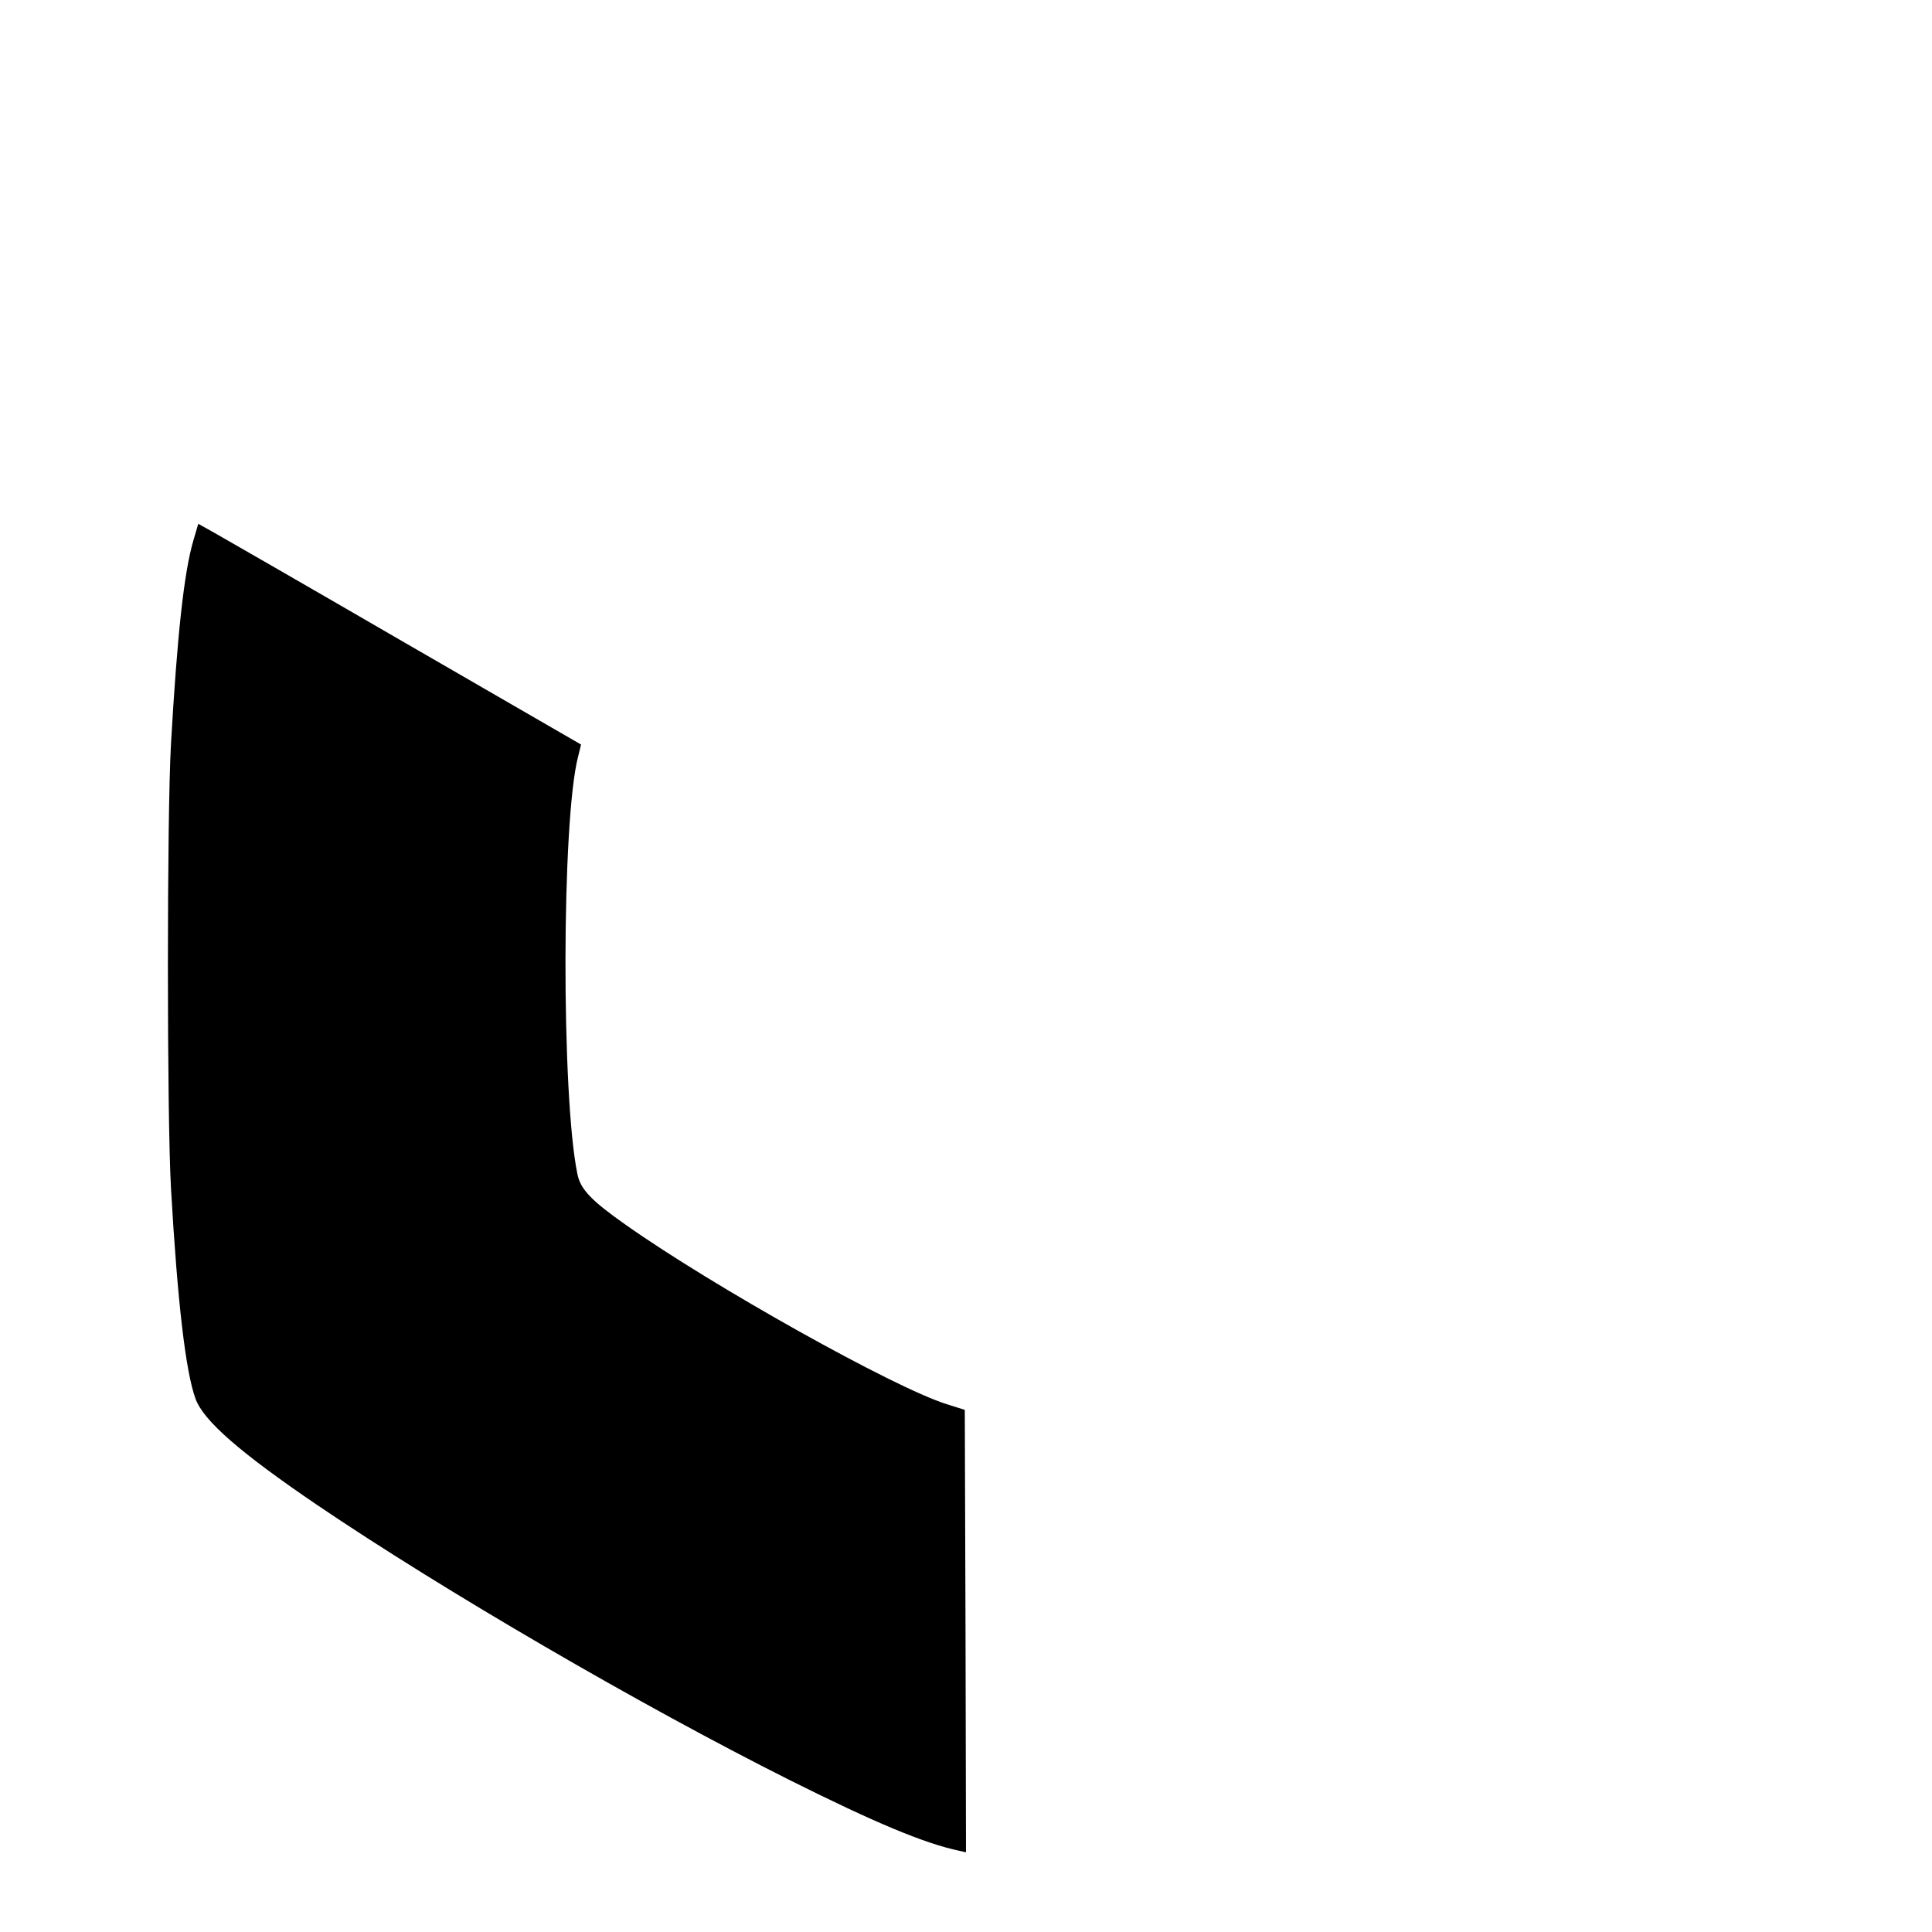
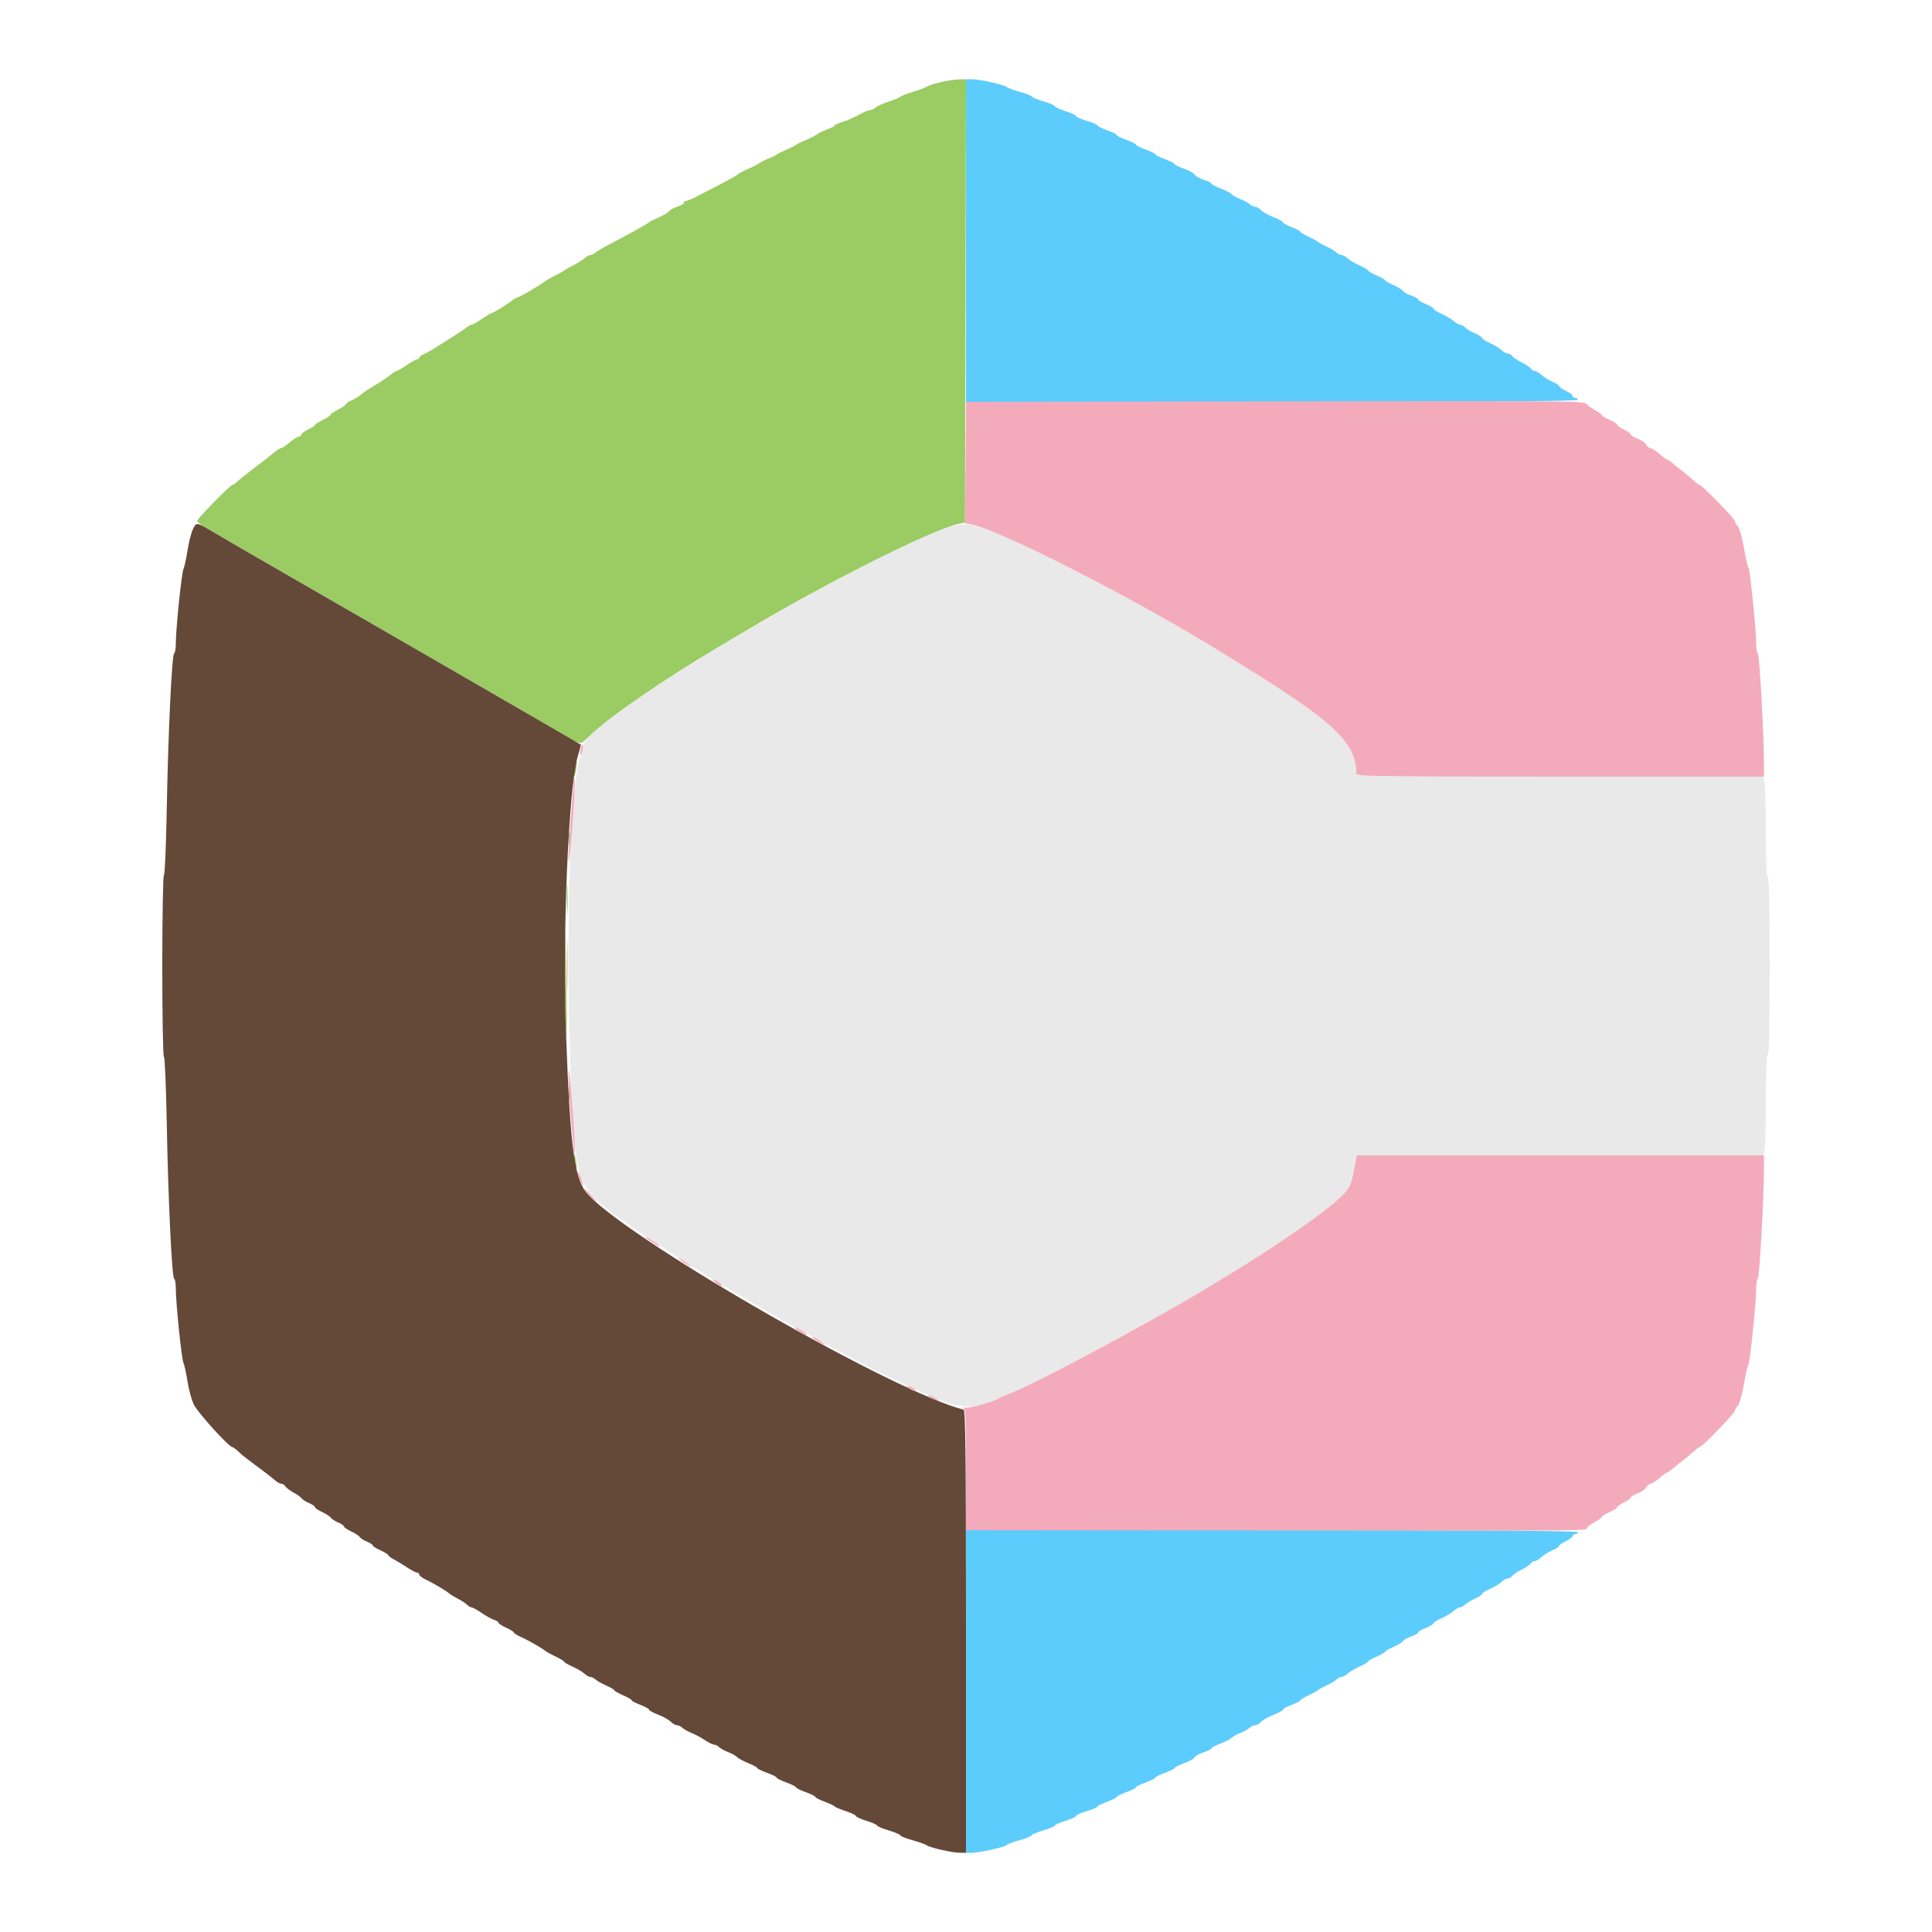
- <svg xmlns="http://www.w3.org/2000/svg" version="1.0" width="800pt" height="800pt" viewBox="0 0 800 800" preserveAspectRatio="xMidYMid meet">
-   <g transform="translate(0,800) scale(0.1,-0.1)" fill="#000000" stroke="none">
-     <path d="M801 5763 c-39 -132 -67 -390 -93 -843 -17 -302 -17 -1538 0 -1840 27 -474 61 -762 102 -873 34 -91 184 -222 505 -440 523 -354 1335 -827 1955 -1138 352 -176 557 -262 703 -293 l27 -6 -2 916 -3 916 -76 24 c-219 69 -968 488 -1329 743 -142 100 -186 146 -199 209 -67 322 -66 1467 3 1730 l12 49 -725 419 c-398 231 -755 436 -792 457 l-68 38 -20 -68z" />
+ <svg xmlns="http://www.w3.org/2000/svg" id="svg" version="1.1" width="400" height="400" viewBox="0, 0, 400,400">
+   <g id="svgg">
+     <path id="path0" d="M194.200 109.821 C 177.746 116.312,137.279 139.773,124.353 150.315 C 120.071 153.808,119.714 154.986,118.509 169.600 C 117.112 186.542,117.677 229.379,119.442 240.400 C 120.407 246.425,122.378 248.494,135.200 256.944 C 137.070 258.176,138.780 259.326,139.000 259.498 C 139.527 259.911,148.118 265.211,150.800 266.778 C 151.570 267.228,152.920 268.038,153.800 268.579 C 155.485 269.616,161.554 273.088,164.726 274.829 C 165.757 275.395,167.860 276.546,169.400 277.386 C 170.940 278.226,173.370 279.570,174.800 280.372 C 178.900 282.672,188.864 287.483,193.800 289.545 C 199.252 291.822,203.046 291.789,207.000 289.430 C 207.440 289.168,208.610 288.651,209.600 288.281 C 214.179 286.573,237.900 273.886,248.895 267.264 C 256.466 262.704,258.474 261.456,262.800 258.621 C 270.519 253.562,275.976 249.532,278.120 247.304 C 279.428 245.946,279.731 245.267,280.283 242.462 L 280.926 239.200 323.013 239.200 L 365.100 239.200 365.350 237.950 C 365.488 237.263,365.600 232.583,365.600 227.550 C 365.600 221.717,365.745 218.400,366.000 218.400 C 366.261 218.400,366.400 212.000,366.400 200.000 C 366.400 188.000,366.261 181.600,366.000 181.600 C 365.745 181.600,365.600 178.283,365.600 172.450 C 365.600 167.418,365.488 162.738,365.350 162.050 L 365.100 160.800 322.950 160.800 C 285.115 160.800,280.800 160.736,280.800 160.179 C 280.800 153.843,276.381 149.612,257.638 138.000 C 256.040 137.010,253.983 135.735,253.066 135.167 C 239.889 126.996,214.798 113.677,206.043 110.204 C 200.716 108.092,198.745 108.028,194.200 109.821 " stroke="none" fill="#e9e9e9" fill-rule="evenodd" />
+     <path id="path1" d="M200.000 49.800 L 200.000 83.200 263.176 83.200 C 304.863 83.200,326.437 83.064,326.600 82.800 C 326.736 82.580,326.567 82.400,326.224 82.400 C 325.881 82.400,325.600 82.217,325.600 81.994 C 325.600 81.770,324.970 81.287,324.200 80.919 C 323.430 80.552,322.800 80.108,322.800 79.931 C 322.800 79.755,322.174 79.349,321.409 79.030 C 320.645 78.710,319.621 78.078,319.134 77.624 C 318.647 77.171,318.022 76.800,317.744 76.800 C 317.467 76.800,317.096 76.575,316.920 76.300 C 316.744 76.025,315.880 75.442,315.000 75.004 C 314.120 74.566,313.256 73.981,313.080 73.704 C 312.904 73.427,312.499 73.200,312.180 73.200 C 311.861 73.200,311.284 72.885,310.897 72.500 C 310.510 72.115,309.430 71.458,308.497 71.039 C 307.564 70.621,306.800 70.128,306.800 69.945 C 306.800 69.761,306.164 69.345,305.386 69.020 C 304.608 68.695,303.695 68.153,303.357 67.815 C 303.019 67.477,302.520 67.200,302.247 67.200 C 301.974 67.200,301.398 66.871,300.966 66.469 C 300.535 66.067,299.421 65.402,298.491 64.992 C 297.561 64.582,296.800 64.099,296.800 63.920 C 296.800 63.740,296.080 63.305,295.200 62.953 C 294.320 62.601,293.600 62.167,293.600 61.988 C 293.600 61.809,292.971 61.455,292.203 61.201 C 291.435 60.947,290.670 60.523,290.503 60.259 C 290.336 59.994,289.435 59.440,288.500 59.028 C 287.565 58.616,286.798 58.171,286.796 58.039 C 286.794 57.908,285.984 57.445,284.996 57.010 C 284.008 56.576,283.200 56.108,283.200 55.971 C 283.200 55.834,282.435 55.382,281.500 54.966 C 280.565 54.550,279.451 53.893,279.025 53.505 C 278.598 53.117,278.026 52.800,277.753 52.800 C 277.480 52.800,277.019 52.568,276.729 52.285 C 276.438 52.001,275.480 51.435,274.600 51.026 C 273.720 50.617,272.910 50.171,272.800 50.035 C 272.690 49.899,271.837 49.431,270.905 48.994 C 269.972 48.557,269.207 48.089,269.205 47.954 C 269.202 47.819,268.390 47.399,267.400 47.021 C 266.410 46.643,265.600 46.193,265.600 46.021 C 265.600 45.849,264.766 45.390,263.746 45.001 C 262.727 44.611,261.557 43.957,261.146 43.546 C 260.736 43.136,260.143 42.800,259.829 42.800 C 259.514 42.800,259.019 42.567,258.729 42.283 C 258.438 41.999,257.570 41.521,256.800 41.221 C 256.030 40.922,255.220 40.465,255.000 40.206 C 254.780 39.948,253.745 39.411,252.700 39.014 C 251.655 38.616,250.800 38.165,250.800 38.010 C 250.800 37.855,250.061 37.484,249.157 37.186 C 248.254 36.888,247.430 36.422,247.326 36.151 C 247.222 35.879,246.251 35.339,245.168 34.950 C 244.086 34.560,243.200 34.116,243.200 33.961 C 243.200 33.807,242.300 33.357,241.200 32.961 C 240.100 32.566,239.200 32.116,239.200 31.961 C 239.200 31.807,238.300 31.357,237.200 30.961 C 236.100 30.566,235.200 30.116,235.200 29.961 C 235.200 29.807,234.300 29.357,233.200 28.961 C 232.100 28.566,231.200 28.116,231.200 27.961 C 231.200 27.807,230.300 27.357,229.200 26.961 C 228.100 26.566,227.200 26.110,227.200 25.949 C 227.200 25.788,226.210 25.369,225.000 25.017 C 223.790 24.665,222.800 24.227,222.800 24.044 C 222.800 23.860,221.810 23.398,220.600 23.018 C 219.390 22.637,218.400 22.182,218.400 22.006 C 218.400 21.830,217.320 21.363,216.000 20.968 C 214.680 20.572,213.600 20.126,213.600 19.977 C 213.600 19.828,212.475 19.391,211.100 19.006 C 209.725 18.622,208.510 18.171,208.400 18.005 C 208.133 17.601,202.762 16.400,201.221 16.400 L 200.000 16.400 200.000 49.800 M200.000 350.200 L 200.000 383.600 201.221 383.600 C 202.762 383.600,208.133 382.399,208.400 381.995 C 208.510 381.829,209.725 381.378,211.100 380.994 C 212.475 380.609,213.600 380.158,213.600 379.991 C 213.600 379.823,214.680 379.363,216.000 378.968 C 217.320 378.572,218.400 378.119,218.400 377.962 C 218.400 377.804,219.390 377.363,220.600 376.982 C 221.810 376.602,222.800 376.140,222.800 375.956 C 222.800 375.773,223.790 375.335,225.000 374.983 C 226.210 374.631,227.200 374.212,227.200 374.051 C 227.200 373.890,228.100 373.434,229.200 373.039 C 230.300 372.643,231.200 372.193,231.200 372.039 C 231.200 371.884,232.100 371.434,233.200 371.039 C 234.300 370.643,235.200 370.193,235.200 370.039 C 235.200 369.884,236.100 369.434,237.200 369.039 C 238.300 368.643,239.200 368.193,239.200 368.039 C 239.200 367.884,240.100 367.434,241.200 367.039 C 242.300 366.643,243.200 366.193,243.200 366.039 C 243.200 365.884,244.086 365.440,245.168 365.050 C 246.251 364.661,247.222 364.121,247.326 363.849 C 247.430 363.578,248.254 363.112,249.157 362.814 C 250.061 362.516,250.800 362.145,250.800 361.990 C 250.800 361.835,251.655 361.384,252.700 360.986 C 253.745 360.589,254.780 360.052,255.000 359.794 C 255.220 359.535,256.030 359.078,256.800 358.779 C 257.570 358.479,258.438 358.001,258.729 357.717 C 259.019 357.433,259.514 357.200,259.829 357.200 C 260.143 357.200,260.736 356.864,261.146 356.454 C 261.557 356.043,262.727 355.389,263.746 354.999 C 264.766 354.610,265.600 354.151,265.600 353.979 C 265.600 353.807,266.410 353.357,267.400 352.979 C 268.390 352.601,269.202 352.181,269.205 352.046 C 269.207 351.911,269.972 351.443,270.905 351.006 C 271.837 350.569,272.690 350.101,272.800 349.965 C 272.910 349.829,273.720 349.383,274.600 348.974 C 275.480 348.565,276.438 347.999,276.729 347.715 C 277.019 347.432,277.480 347.200,277.753 347.200 C 278.026 347.200,278.598 346.883,279.025 346.495 C 279.451 346.107,280.565 345.450,281.500 345.034 C 282.435 344.618,283.200 344.166,283.200 344.029 C 283.200 343.892,284.008 343.424,284.996 342.990 C 285.984 342.555,286.794 342.092,286.796 341.961 C 286.798 341.829,287.565 341.384,288.500 340.972 C 289.435 340.560,290.336 340.006,290.503 339.741 C 290.670 339.477,291.435 339.053,292.203 338.799 C 292.971 338.545,293.600 338.191,293.600 338.012 C 293.600 337.833,294.320 337.399,295.200 337.047 C 296.080 336.695,296.800 336.260,296.800 336.080 C 296.800 335.901,297.561 335.418,298.491 335.008 C 299.421 334.598,300.535 333.933,300.966 333.531 C 301.398 333.129,301.974 332.800,302.247 332.800 C 302.520 332.800,303.019 332.523,303.357 332.185 C 303.695 331.847,304.608 331.305,305.386 330.980 C 306.164 330.655,306.800 330.239,306.800 330.055 C 306.800 329.872,307.564 329.379,308.497 328.961 C 309.430 328.542,310.510 327.885,310.897 327.500 C 311.284 327.115,311.861 326.800,312.180 326.800 C 312.499 326.800,312.904 326.573,313.080 326.296 C 313.256 326.019,314.120 325.434,315.000 324.996 C 315.880 324.558,316.744 323.975,316.920 323.700 C 317.096 323.425,317.467 323.200,317.744 323.200 C 318.022 323.200,318.647 322.829,319.134 322.376 C 319.621 321.922,320.645 321.290,321.409 320.970 C 322.174 320.651,322.800 320.245,322.800 320.069 C 322.800 319.892,323.430 319.448,324.200 319.081 C 324.970 318.713,325.600 318.230,325.600 318.006 C 325.600 317.783,325.881 317.600,326.224 317.600 C 326.567 317.600,326.736 317.420,326.600 317.200 C 326.437 316.936,304.863 316.800,263.176 316.800 L 200.000 316.800 200.000 350.200 " stroke="none" fill="#5cccfc" fill-rule="evenodd" />
+     <path id="path2" d="M194.634 17.039 C 193.333 17.354,192.073 17.764,191.834 17.951 C 191.595 18.137,190.320 18.618,189.000 19.020 C 187.680 19.422,186.510 19.878,186.400 20.035 C 186.290 20.191,185.210 20.642,184.000 21.036 C 182.790 21.430,181.562 21.988,181.271 22.276 C 180.981 22.564,180.457 22.800,180.107 22.800 C 179.757 22.800,178.734 23.230,177.835 23.756 C 176.936 24.282,175.435 24.940,174.500 25.219 C 173.565 25.498,172.800 25.842,172.800 25.983 C 172.800 26.124,172.125 26.478,171.300 26.769 C 170.475 27.060,169.530 27.512,169.200 27.774 C 168.870 28.036,167.790 28.594,166.800 29.014 C 165.810 29.434,164.910 29.878,164.800 30.000 C 164.690 30.122,163.790 30.572,162.800 31.000 C 161.810 31.428,160.910 31.883,160.800 32.012 C 160.690 32.140,159.970 32.490,159.200 32.789 C 158.430 33.087,157.530 33.538,157.200 33.791 C 156.870 34.043,155.790 34.594,154.800 35.014 C 153.810 35.434,152.901 35.915,152.780 36.082 C 152.591 36.345,149.690 37.904,143.919 40.845 C 143.105 41.260,142.250 41.600,142.019 41.600 C 141.789 41.600,141.600 41.766,141.600 41.969 C 141.600 42.172,140.971 42.545,140.203 42.799 C 139.435 43.053,138.670 43.477,138.503 43.741 C 138.336 44.006,137.390 44.573,136.400 45.000 C 135.410 45.428,134.510 45.887,134.400 46.019 C 134.195 46.267,129.356 48.949,125.817 50.776 C 124.726 51.339,123.588 52.025,123.288 52.300 C 122.988 52.575,122.520 52.800,122.247 52.800 C 121.974 52.800,121.397 53.115,120.965 53.500 C 120.532 53.885,119.463 54.558,118.589 54.996 C 117.715 55.434,116.910 55.886,116.800 56.000 C 116.690 56.114,115.885 56.566,115.011 57.004 C 114.137 57.442,113.237 57.943,113.011 58.117 C 111.894 58.979,108.131 61.232,107.443 61.450 C 107.013 61.586,106.468 61.859,106.231 62.056 C 105.309 62.823,102.183 64.786,101.872 64.793 C 101.692 64.797,100.759 65.340,99.800 66.000 C 98.841 66.660,97.900 67.200,97.709 67.200 C 97.519 67.200,97.011 67.472,96.581 67.805 C 96.152 68.137,94.900 68.974,93.800 69.665 C 92.700 70.355,91.170 71.331,90.400 71.833 C 89.630 72.335,88.505 72.967,87.900 73.237 C 87.295 73.507,86.800 73.880,86.800 74.064 C 86.800 74.249,86.607 74.400,86.372 74.400 C 86.137 74.400,85.159 74.940,84.200 75.600 C 83.241 76.260,82.308 76.800,82.128 76.800 C 81.948 76.801,81.314 77.206,80.719 77.700 C 80.124 78.195,78.706 79.140,77.567 79.800 C 76.428 80.460,75.187 81.288,74.808 81.640 C 74.430 81.992,73.553 82.531,72.860 82.837 C 72.167 83.144,71.600 83.528,71.600 83.690 C 71.600 83.851,70.880 84.351,70.000 84.800 C 69.120 85.249,68.398 85.748,68.395 85.908 C 68.393 86.069,67.673 86.544,66.795 86.964 C 65.918 87.385,65.200 87.846,65.200 87.990 C 65.200 88.134,64.570 88.552,63.800 88.919 C 63.030 89.287,62.400 89.770,62.400 89.994 C 62.400 90.217,62.168 90.400,61.885 90.400 C 61.602 90.400,60.747 90.933,59.985 91.584 C 59.223 92.235,58.420 92.775,58.200 92.784 C 57.980 92.793,57.320 93.206,56.734 93.700 C 56.147 94.195,54.365 95.590,52.772 96.800 C 51.180 98.010,49.544 99.315,49.138 99.700 C 48.732 100.085,48.265 100.403,48.100 100.407 C 47.661 100.418,40.800 107.422,40.800 107.860 C 40.800 108.064,41.745 108.780,42.900 109.451 C 47.814 112.305,64.370 121.870,71.400 125.918 C 74.260 127.564,78.895 130.237,81.700 131.856 C 94.003 138.958,97.224 140.816,100.800 142.870 C 105.599 145.627,111.552 149.086,116.252 151.852 C 120.621 154.422,119.978 154.380,122.186 152.235 C 126.009 148.519,137.124 140.872,148.800 133.924 C 150.450 132.942,153.330 131.230,155.200 130.119 C 172.089 120.090,193.241 109.509,198.588 108.415 L 199.800 108.167 199.902 62.284 L 200.003 16.400 198.502 16.433 C 197.676 16.452,195.935 16.724,194.634 17.039 M119.056 158.484 C 118.921 158.988,118.828 159.850,118.849 160.400 C 118.872 160.989,119.031 160.671,119.236 159.625 C 119.603 157.752,119.473 156.927,119.056 158.484 M117.720 173.600 C 117.720 174.810,117.795 175.305,117.887 174.700 C 117.978 174.095,117.978 173.105,117.887 172.500 C 117.795 171.895,117.720 172.390,117.720 173.600 M117.355 186.200 C 117.356 189.060,117.420 190.178,117.497 188.683 C 117.574 187.189,117.574 184.849,117.496 183.483 C 117.418 182.118,117.355 183.340,117.355 186.200 M116.850 199.433 C 116.878 203.815,117.030 210.010,117.188 213.200 C 117.354 216.558,117.394 213.274,117.283 205.400 C 117.177 197.920,117.025 191.725,116.945 191.633 C 116.865 191.542,116.823 195.052,116.850 199.433 M117.720 226.400 C 117.720 227.610,117.795 228.105,117.887 227.500 C 117.978 226.895,117.978 225.905,117.887 225.300 C 117.795 224.695,117.720 225.190,117.720 226.400 M118.828 239.833 C 118.844 240.475,119.016 241.360,119.210 241.800 C 119.447 242.334,119.486 242.002,119.327 240.800 C 119.046 238.680,118.788 238.180,118.828 239.833 M120.800 246.525 C 120.800 246.594,121.385 247.179,122.100 247.825 L 123.400 249.000 122.225 247.700 C 121.130 246.488,120.800 246.216,120.800 246.525 " stroke="none" fill="#9bcb63" fill-rule="evenodd" />
+     <path id="path3" d="M39.887 109.700 C 39.555 110.415,39.075 112.350,38.819 114.000 C 38.563 115.650,38.190 117.360,37.990 117.800 C 37.589 118.681,36.400 130.228,36.400 133.238 C 36.400 134.280,36.246 135.193,36.057 135.267 C 35.584 135.451,34.805 151.926,34.516 167.900 C 34.383 175.215,34.123 181.200,33.937 181.200 C 33.752 181.200,33.600 189.660,33.600 200.000 C 33.600 210.340,33.752 218.800,33.937 218.800 C 34.123 218.800,34.383 224.785,34.516 232.100 C 34.805 248.074,35.584 264.549,36.057 264.733 C 36.246 264.807,36.400 265.720,36.400 266.762 C 36.400 269.772,37.589 281.319,37.990 282.200 C 38.190 282.640,38.562 284.350,38.816 286.000 C 39.070 287.650,39.661 289.810,40.130 290.800 C 40.890 292.406,47.373 299.574,48.082 299.593 C 48.237 299.597,48.796 300.005,49.325 300.500 C 50.295 301.409,50.592 301.642,54.195 304.318 C 55.293 305.133,56.541 306.115,56.971 306.500 C 57.400 306.885,57.978 307.200,58.256 307.200 C 58.533 307.200,58.904 307.439,59.080 307.731 C 59.256 308.023,60.030 308.608,60.800 309.031 C 61.570 309.454,62.331 310.001,62.491 310.248 C 62.650 310.494,63.325 310.921,63.991 311.196 C 64.656 311.472,65.200 311.847,65.200 312.030 C 65.200 312.213,65.875 312.676,66.700 313.060 C 67.525 313.443,68.331 313.968,68.491 314.226 C 68.650 314.484,69.325 314.921,69.991 315.196 C 70.656 315.472,71.200 315.847,71.200 316.030 C 71.200 316.213,71.875 316.676,72.700 317.060 C 73.525 317.443,74.331 317.968,74.491 318.226 C 74.650 318.484,75.325 318.921,75.991 319.196 C 76.656 319.472,77.200 319.828,77.200 319.988 C 77.200 320.148,77.920 320.603,78.800 321.000 C 79.680 321.397,80.400 321.844,80.400 321.993 C 80.400 322.143,80.895 322.520,81.500 322.832 C 82.105 323.145,83.346 323.895,84.258 324.500 C 85.170 325.105,86.115 325.600,86.358 325.600 C 86.601 325.600,86.800 325.778,86.800 325.995 C 86.800 326.212,87.385 326.665,88.100 327.003 C 89.627 327.724,92.412 329.373,93.038 329.927 C 93.278 330.140,94.079 330.627,94.818 331.009 C 95.557 331.391,96.408 331.950,96.709 332.252 C 97.010 332.553,97.437 332.800,97.657 332.800 C 97.876 332.800,98.808 333.315,99.728 333.945 C 100.648 334.575,101.805 335.217,102.300 335.372 C 102.795 335.527,103.200 335.794,103.200 335.966 C 103.200 336.138,103.920 336.603,104.800 337.000 C 105.680 337.397,106.400 337.847,106.400 338.000 C 106.400 338.153,107.075 338.577,107.900 338.942 C 109.385 339.599,112.227 341.231,113.000 341.871 C 113.220 342.053,114.163 342.562,115.095 343.001 C 116.028 343.440,116.793 343.908,116.795 344.039 C 116.798 344.171,117.565 344.618,118.500 345.034 C 119.435 345.450,120.549 346.107,120.975 346.495 C 121.402 346.883,121.974 347.200,122.247 347.200 C 122.520 347.200,122.981 347.428,123.271 347.707 C 123.562 347.986,124.565 348.553,125.500 348.968 C 126.435 349.382,127.202 349.829,127.204 349.961 C 127.206 350.092,128.016 350.555,129.004 350.990 C 129.992 351.424,130.800 351.894,130.800 352.035 C 130.800 352.176,131.610 352.601,132.600 352.979 C 133.590 353.357,134.400 353.807,134.400 353.979 C 134.400 354.151,135.234 354.610,136.254 354.999 C 137.273 355.389,138.443 356.043,138.854 356.454 C 139.264 356.864,139.857 357.200,140.171 357.200 C 140.486 357.200,140.981 357.433,141.271 357.717 C 141.562 358.001,142.430 358.490,143.200 358.802 C 143.970 359.115,145.210 359.782,145.956 360.285 C 146.702 360.788,147.544 361.200,147.827 361.200 C 148.111 361.200,148.581 361.433,148.871 361.717 C 149.162 362.001,150.030 362.479,150.800 362.779 C 151.570 363.078,152.380 363.532,152.600 363.787 C 152.820 364.042,153.854 364.599,154.899 365.025 C 155.943 365.451,156.798 365.917,156.799 366.060 C 156.799 366.203,157.700 366.643,158.800 367.039 C 159.900 367.434,160.800 367.884,160.800 368.039 C 160.800 368.193,161.700 368.643,162.800 369.039 C 163.900 369.434,164.800 369.884,164.800 370.039 C 164.800 370.193,165.700 370.643,166.800 371.039 C 167.900 371.434,168.800 371.878,168.800 372.025 C 168.800 372.171,169.655 372.614,170.700 373.009 C 171.745 373.404,172.690 373.852,172.800 374.004 C 172.910 374.157,173.945 374.593,175.100 374.973 C 176.255 375.353,177.200 375.805,177.200 375.977 C 177.200 376.150,178.190 376.602,179.400 376.982 C 180.610 377.363,181.600 377.804,181.600 377.962 C 181.600 378.119,182.680 378.572,184.000 378.968 C 185.320 379.363,186.400 379.823,186.400 379.991 C 186.400 380.158,187.525 380.608,188.900 380.990 C 190.275 381.373,191.592 381.841,191.826 382.030 C 192.424 382.514,197.139 383.587,198.700 383.594 L 200.000 383.600 200.000 337.787 C 200.000 301.471,199.896 291.949,199.500 291.850 C 185.484 288.354,132.471 258.087,122.000 247.602 C 118.925 244.524,118.097 238.659,117.166 213.362 C 116.433 193.439,117.703 163.505,119.566 156.800 L 120.288 154.200 117.644 152.648 C 114.959 151.071,107.692 146.857,100.800 142.880 C 92.707 138.209,86.599 134.684,81.700 131.856 C 78.895 130.237,74.260 127.564,71.400 125.918 C 68.540 124.271,63.860 121.572,61.000 119.919 C 58.140 118.267,53.460 115.564,50.600 113.914 C 47.740 112.263,44.447 110.347,43.282 109.656 C 40.667 108.105,40.628 108.105,39.887 109.700 " stroke="none" fill="#644838" fill-rule="evenodd" />
+     <path id="path4" d="M263.311 83.101 L 200.022 83.202 199.911 95.776 L 199.800 108.349 201.200 108.603 C 206.934 109.645,235.502 124.276,253.066 135.167 C 253.983 135.735,256.040 137.010,257.638 138.000 C 276.381 149.612,280.800 153.843,280.800 160.179 C 280.800 160.736,285.120 160.800,323.000 160.800 L 365.200 160.800 365.204 157.900 C 365.213 152.220,364.273 135.398,363.939 135.267 C 363.753 135.193,363.600 134.309,363.600 133.301 C 363.600 130.528,362.323 117.828,362.022 117.600 C 361.876 117.490,361.449 115.629,361.072 113.464 C 360.694 111.300,360.119 109.262,359.793 108.936 C 359.467 108.610,359.200 108.151,359.200 107.915 C 359.200 107.451,352.380 100.419,351.918 100.407 C 351.763 100.403,351.204 99.995,350.675 99.500 C 350.147 99.005,349.232 98.240,348.642 97.800 C 348.052 97.360,347.099 96.595,346.526 96.100 C 345.952 95.605,345.374 95.200,345.242 95.199 C 345.109 95.199,344.370 94.659,343.600 94.000 C 342.830 93.341,341.981 92.801,341.714 92.801 C 341.447 92.800,341.057 92.479,340.847 92.088 C 340.637 91.696,339.821 91.122,339.033 90.813 C 338.245 90.504,337.600 90.101,337.600 89.919 C 337.600 89.736,336.970 89.287,336.200 88.919 C 335.430 88.552,334.800 88.105,334.800 87.925 C 334.800 87.745,334.080 87.286,333.200 86.904 C 332.320 86.523,331.600 86.078,331.600 85.916 C 331.600 85.753,331.015 85.318,330.300 84.949 C 329.585 84.579,328.820 84.053,328.600 83.779 C 327.959 82.981,329.392 82.996,263.311 83.101 M120.229 155.029 C 120.081 155.615,120.038 156.172,120.132 156.266 C 120.227 156.360,120.424 155.958,120.571 155.371 C 120.719 154.785,120.762 154.228,120.668 154.134 C 120.573 154.040,120.376 154.442,120.229 155.029 M118.800 161.664 C 118.800 161.992,118.630 164.137,118.423 166.431 C 117.867 172.587,117.543 178.590,117.780 178.353 C 118.067 178.066,119.250 161.516,119.001 161.268 C 118.890 161.157,118.800 161.335,118.800 161.664 M117.371 200.000 C 117.371 204.950,117.428 206.975,117.499 204.500 C 117.569 202.025,117.569 197.975,117.499 195.500 C 117.428 193.025,117.371 195.050,117.371 200.000 M117.828 225.833 C 117.954 228.235,118.224 231.858,118.428 233.884 C 118.633 235.911,118.800 237.876,118.800 238.251 C 118.800 238.626,118.890 238.843,119.001 238.732 C 119.242 238.491,118.071 221.938,117.793 221.660 C 117.687 221.553,117.702 223.431,117.828 225.833 M280.283 242.462 C 279.731 245.267,279.428 245.946,278.120 247.304 C 275.976 249.532,270.519 253.562,262.800 258.621 C 258.474 261.456,256.466 262.704,248.895 267.264 C 237.900 273.886,214.179 286.573,209.600 288.281 C 208.610 288.651,207.440 289.168,207.000 289.430 C 205.546 290.298,200.878 291.594,199.729 291.450 C 199.108 291.372,198.915 291.386,199.300 291.482 C 199.948 291.643,200.000 292.587,200.000 304.228 L 200.000 316.800 263.300 316.863 C 333.316 316.933,328.051 316.983,328.600 316.254 C 328.820 315.962,329.585 315.421,330.300 315.051 C 331.015 314.682,331.600 314.247,331.600 314.084 C 331.600 313.922,332.320 313.477,333.200 313.096 C 334.080 312.714,334.800 312.255,334.800 312.075 C 334.800 311.895,335.430 311.448,336.200 311.081 C 336.970 310.713,337.600 310.264,337.600 310.081 C 337.600 309.899,338.245 309.496,339.033 309.187 C 339.821 308.878,340.637 308.304,340.847 307.912 C 341.057 307.521,341.447 307.200,341.714 307.199 C 341.981 307.199,342.830 306.659,343.600 306.000 C 344.370 305.341,345.109 304.801,345.242 304.801 C 345.374 304.800,345.952 304.395,346.526 303.900 C 347.099 303.405,348.052 302.640,348.642 302.200 C 349.232 301.760,350.147 300.995,350.675 300.500 C 351.204 300.005,351.763 299.597,351.918 299.593 C 352.380 299.581,359.200 292.549,359.200 292.085 C 359.200 291.849,359.467 291.390,359.793 291.064 C 360.119 290.738,360.694 288.700,361.072 286.536 C 361.449 284.371,361.876 282.510,362.022 282.400 C 362.323 282.172,363.600 269.472,363.600 266.699 C 363.600 265.691,363.753 264.807,363.939 264.733 C 364.273 264.602,365.213 247.780,365.204 242.100 L 365.200 239.200 323.063 239.200 L 280.926 239.200 280.283 242.462 M119.648 242.800 C 119.642 243.130,119.883 243.940,120.186 244.600 C 120.893 246.145,120.903 245.426,120.200 243.600 C 119.903 242.830,119.655 242.470,119.648 242.800 M122.000 247.400 C 122.746 248.170,123.447 248.800,123.557 248.800 C 123.667 248.800,123.146 248.170,122.400 247.400 C 121.654 246.630,120.953 246.000,120.843 246.000 C 120.733 246.000,121.254 246.630,122.000 247.400 M133.600 256.124 C 133.600 256.217,134.365 256.798,135.300 257.415 C 136.235 258.032,136.789 258.280,136.531 257.968 C 136.034 257.367,133.600 255.836,133.600 256.124 M141.000 261.007 C 141.440 261.366,142.160 261.835,142.600 262.051 L 143.400 262.444 142.600 261.793 C 142.160 261.434,141.440 260.965,141.000 260.749 L 140.200 260.356 141.000 261.007 M147.774 265.158 C 147.923 265.399,148.416 265.795,148.871 266.038 C 149.462 266.354,149.620 266.356,149.426 266.042 C 149.277 265.801,148.784 265.405,148.329 265.162 C 147.738 264.846,147.580 264.844,147.774 265.158 M165.400 275.600 C 166.060 276.037,166.780 276.395,167.000 276.395 C 167.220 276.395,166.860 276.037,166.200 275.600 C 165.540 275.163,164.820 274.805,164.600 274.805 C 164.380 274.805,164.740 275.163,165.400 275.600 M169.110 277.601 C 170.808 278.637,171.364 278.636,169.800 277.600 C 169.140 277.163,168.420 276.805,168.200 276.804 C 167.980 276.804,168.389 277.162,169.110 277.601 M188.176 287.420 C 189.036 288.062,189.768 288.196,189.430 287.648 C 189.310 287.455,188.805 287.194,188.306 287.068 C 187.432 286.848,187.427 286.860,188.176 287.420 M192.800 289.400 C 193.350 289.714,193.980 289.972,194.200 289.972 C 194.420 289.972,194.150 289.714,193.600 289.400 C 193.050 289.086,192.420 288.828,192.200 288.828 C 191.980 288.828,192.250 289.086,192.800 289.400 " stroke="none" fill="#f3abbb" fill-rule="evenodd" />
  </g>
</svg>
